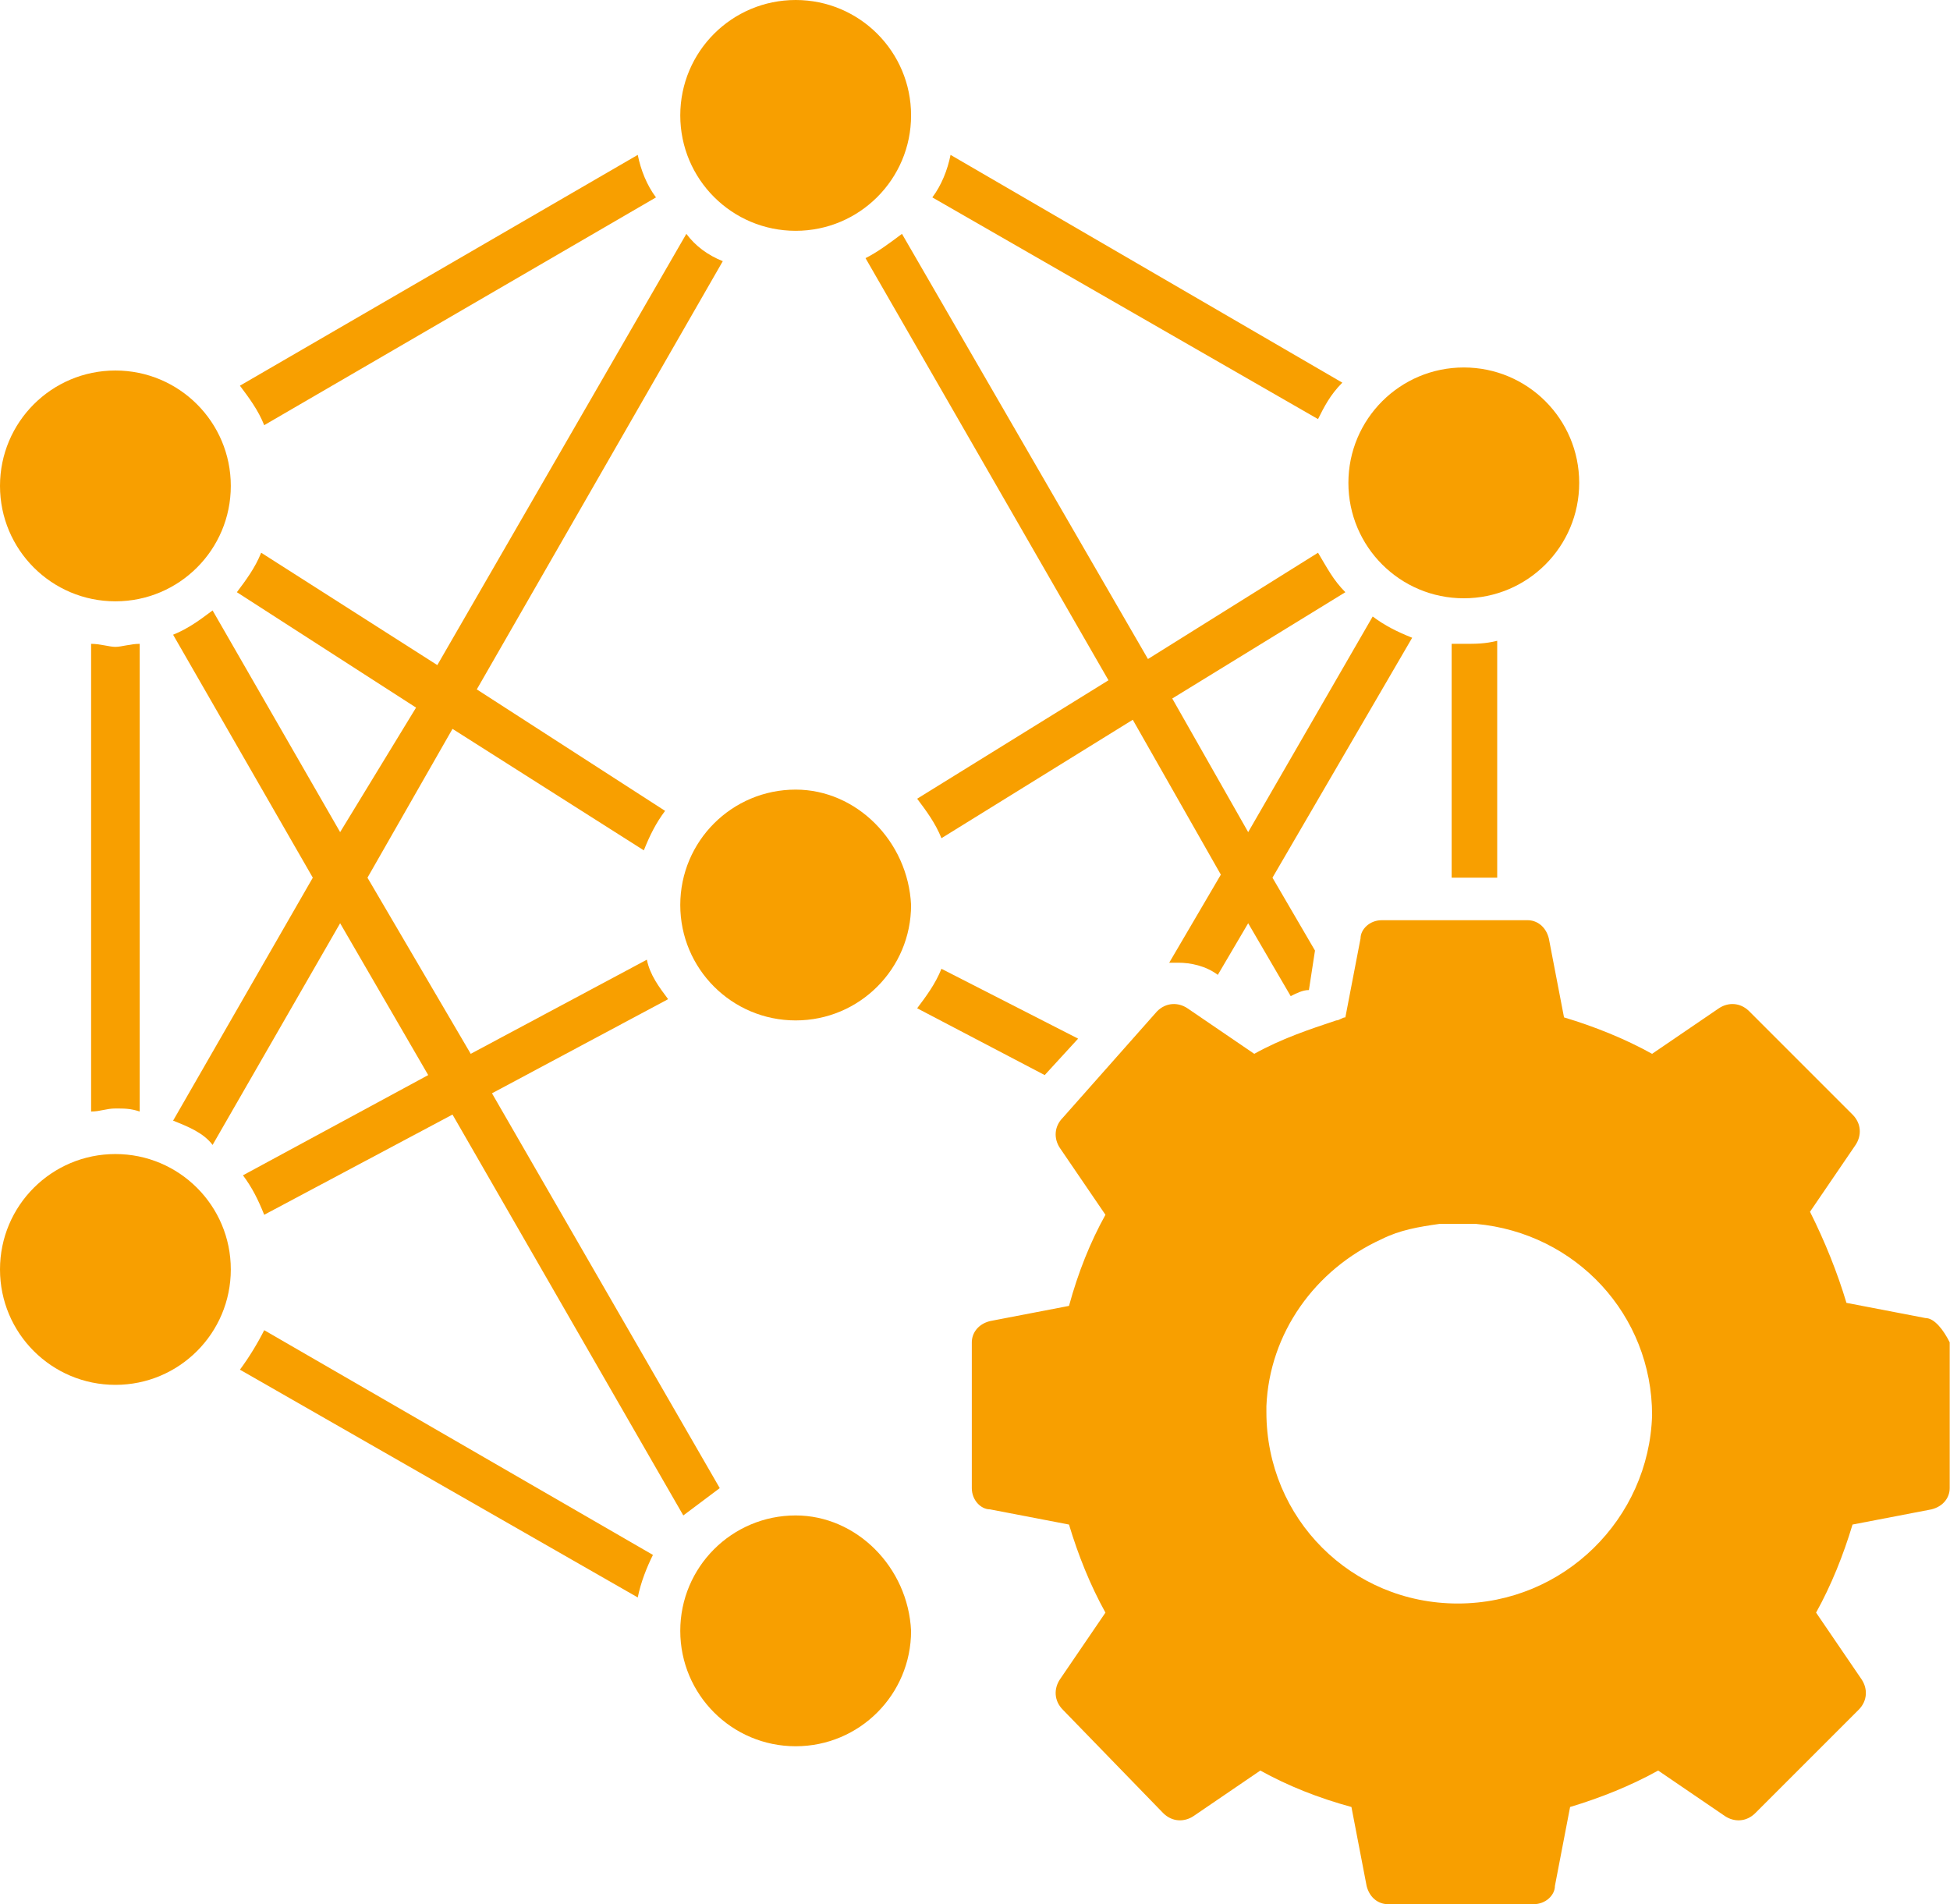
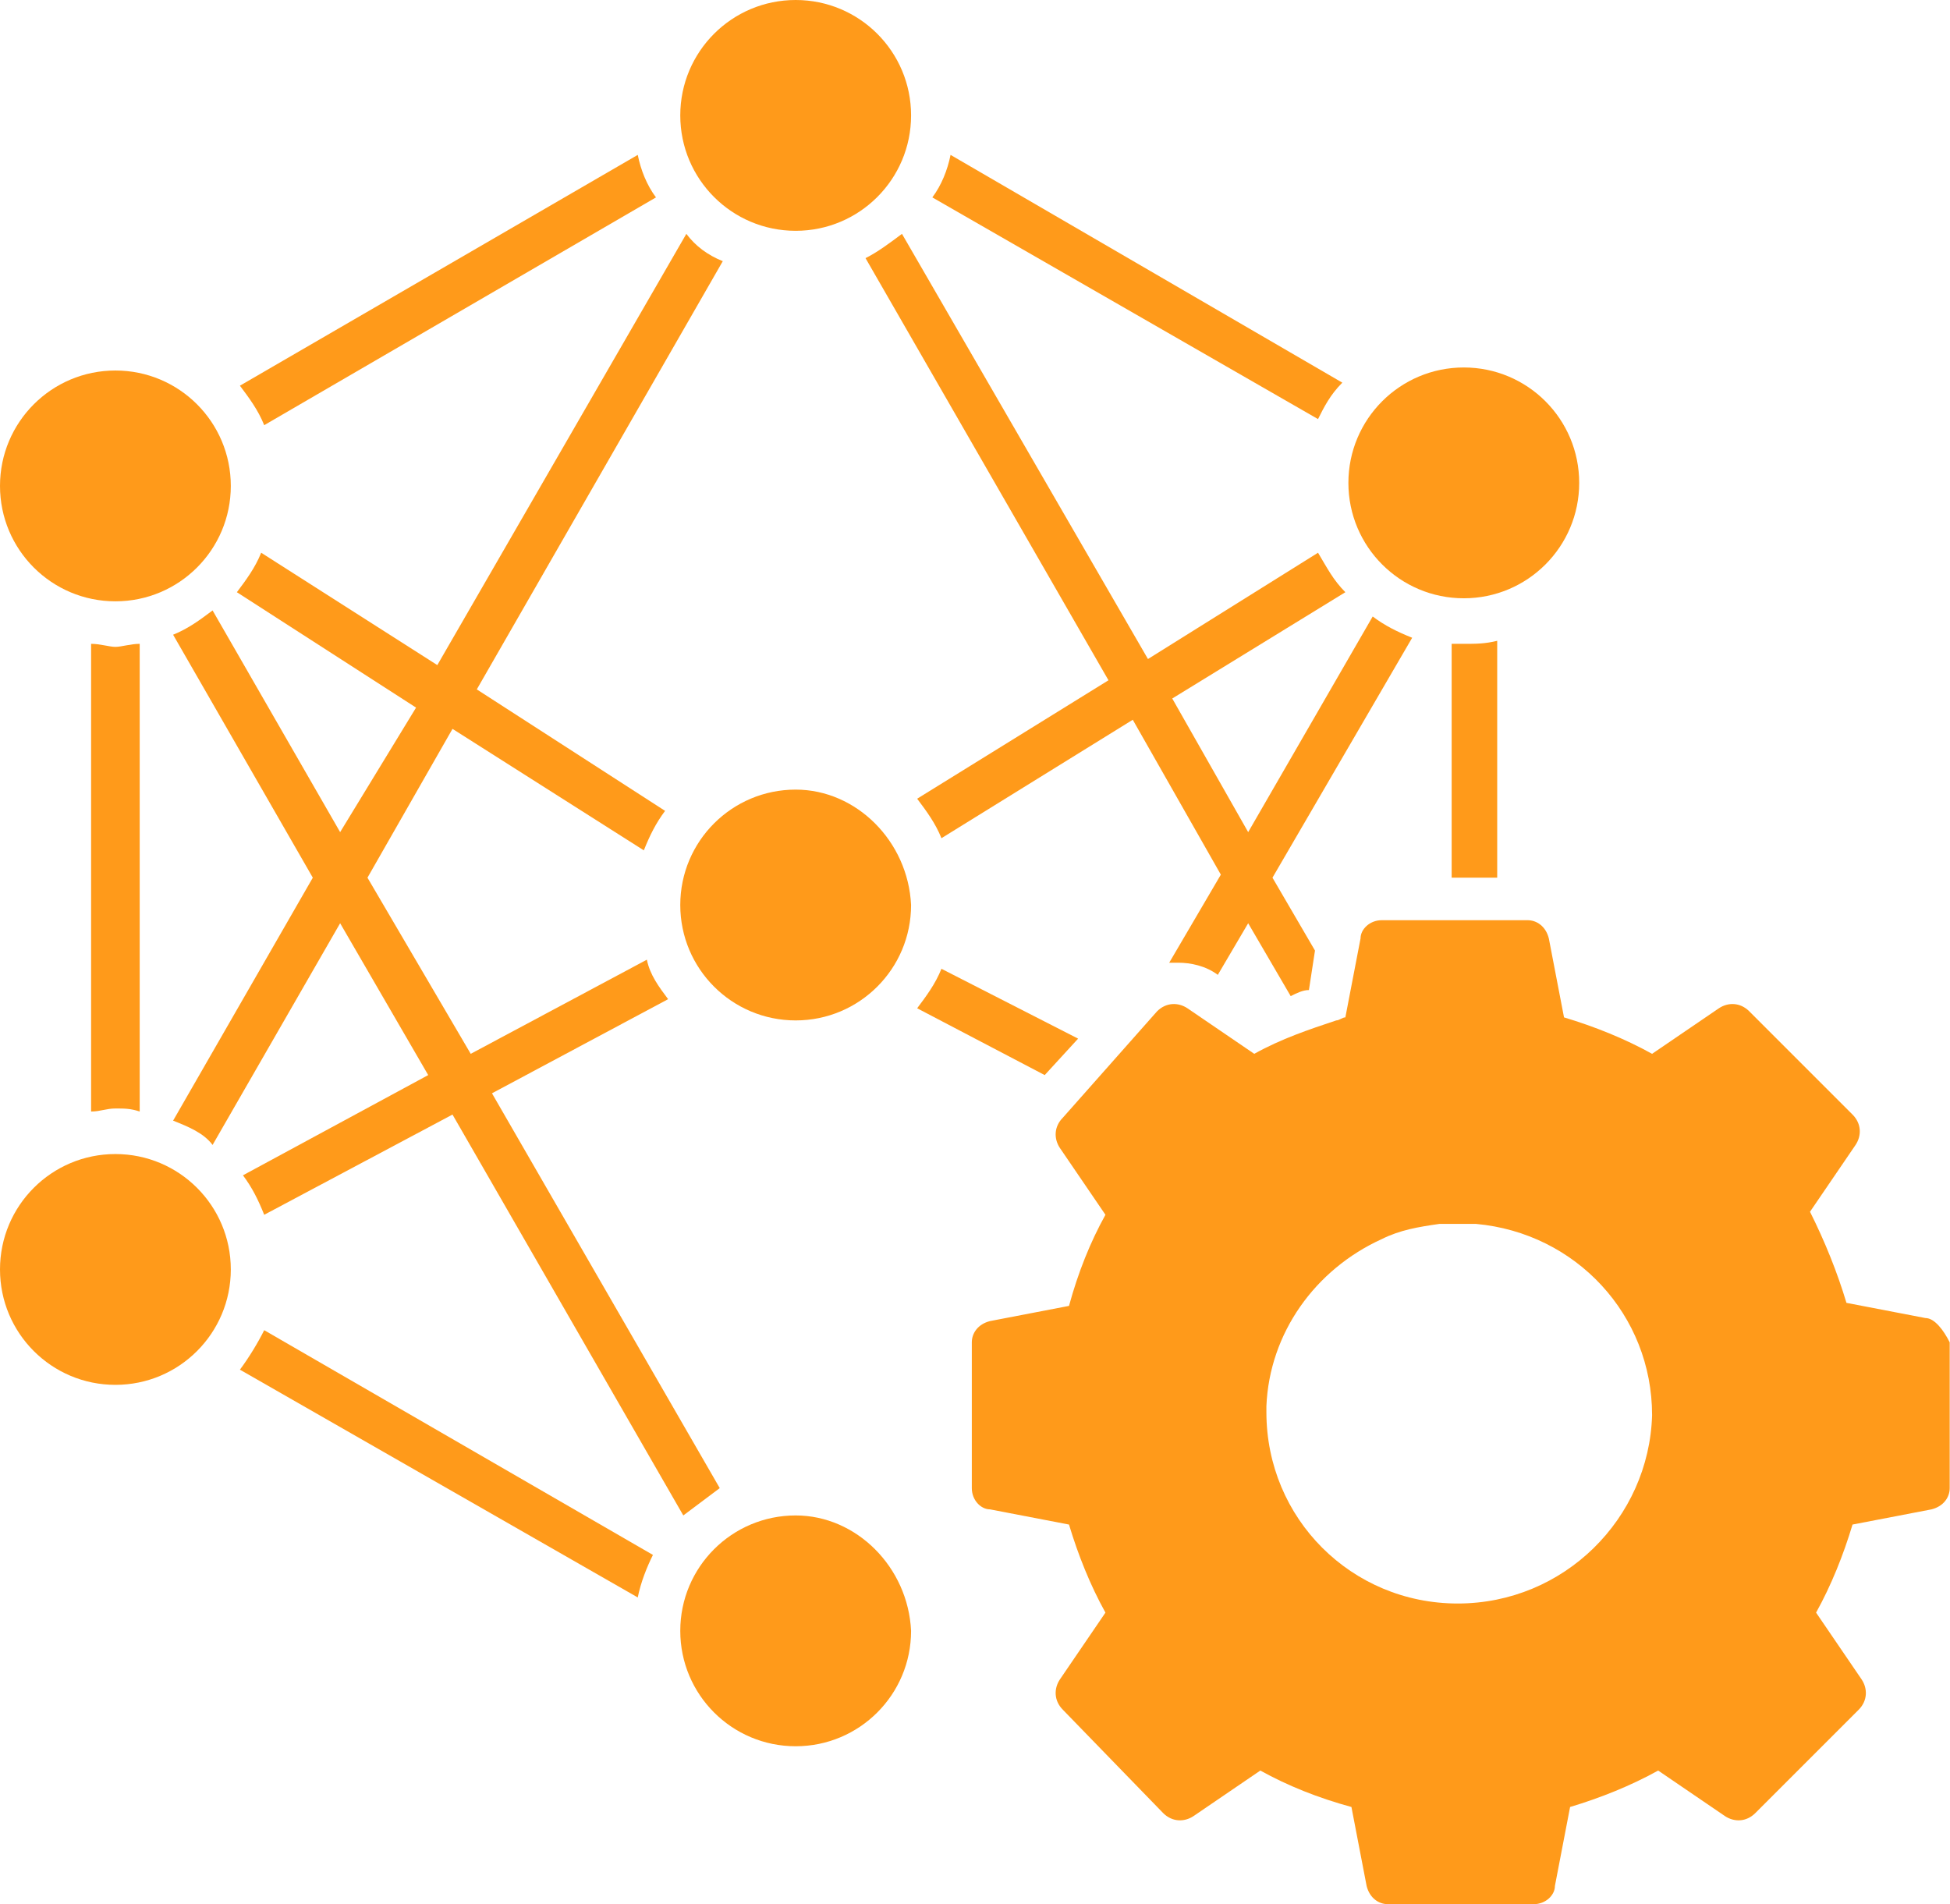
<svg xmlns="http://www.w3.org/2000/svg" viewBox="0 0 100.7 98.3">
-   <g transform="translate(-1.568301, -2.666112) scale(1.568301)" class="css-r6p871" fill="#f89f00">
+   <g transform="translate(-1.568301, -2.666112) scale(1.568301)" class="css-r6p871" fill="#ff9a1a">
    <g>
      <g>
        <path d="M22.6,8.2c-0.3-0.4-0.5-0.9-0.6-1.4L8.9,14.4c0.3,0.4,0.6,0.8,0.8,1.3L22.6,8.2z" />
      </g>
      <g>
        <path d="M12.2,29.1L8,21.8c-0.4,0.3-0.8,0.6-1.3,0.8l4.6,8l-4.6,8C7.2,38.8,7.7,39,8,39.4l4.2-7.3l2.9,5L9,40.4    c0.3,0.4,0.5,0.8,0.7,1.3l6.2-3.3l7.6,13.2c0.4-0.3,0.8-0.6,1.2-0.9l-7.5-13l5.8-3.1c-0.3-0.4-0.6-0.8-0.7-1.3l-5.8,3.1l-3.4-5.8    l2.8-4.9l6.3,4c0.2-0.5,0.4-0.9,0.7-1.3l-6.2-4l8.1-14.1c-0.5-0.2-0.9-0.5-1.2-0.9l-8.2,14.2l-5.8-3.7c-0.2,0.5-0.5,0.9-0.8,1.3    l5.9,3.8L12.2,29.1z" />
      </g>
      <g>
        <path d="M44.4,19.9l-5.6,3.5l-8.1-14c-0.4,0.3-0.8,0.6-1.2,0.8l8,13.9l-6.3,3.9c0,0,0,0,0,0c0.3,0.4,0.6,0.8,0.8,1.3l6.3-3.9    l2.9,5.1l-1.7,2.9c0.1,0,0.2,0,0.3,0c0.4,0,0.9,0.1,1.3,0.4l1-1.7l1.4,2.4c0.2-0.1,0.4-0.2,0.6-0.2l0.2-1.3l-1.4-2.4l4.6-7.9    c-0.5-0.2-0.9-0.4-1.3-0.7l-4.1,7.1l-2.5-4.4l5.7-3.5C44.9,20.8,44.7,20.4,44.4,19.9z" />
      </g>
      <g>
        <path d="M48.8,22.9v7.7h1.5v-7.8c-0.4,0.1-0.7,0.1-1.1,0.1C49.1,22.9,48.9,22.9,48.8,22.9z" />
      </g>
      <g>
        <path d="M4,22.9v15.4c0.3,0,0.5-0.1,0.8-0.1s0.5,0,0.8,0.1V22.9C5.3,22.9,5,23,4.8,23S4.3,22.9,4,22.9z" />
      </g>
      <g>
        <path d="M45.2,14.3L32.3,6.8c-0.1,0.5-0.3,1-0.6,1.4l12.7,7.3C44.6,15.1,44.8,14.7,45.2,14.3z" />
      </g>
      <g>
        <path d="M8.9,46.8L22,54.3c0.1-0.5,0.3-1,0.5-1.4L9.7,45.5C9.5,45.9,9.2,46.4,8.9,46.8z" />
      </g>
      <g>
        <path d="M36.5,35.9L32,33.6c-0.2,0.5-0.5,0.9-0.8,1.3l4.2,2.2L36.5,35.9z" />
      </g>
      <g>
        <path d="M64.4,45.1l-2.6-0.5c-0.3-1-0.7-2-1.2-3l1.5-2.2c0.2-0.3,0.2-0.7-0.1-1l-3.4-3.4c-0.3-0.3-0.7-0.3-1-0.1l-2.2,1.5    c-0.9-0.5-1.9-0.9-2.9-1.2l-0.5-2.6c-0.1-0.4-0.4-0.6-0.7-0.6h-4.8c-0.4,0-0.7,0.3-0.7,0.6l-0.5,2.6c-0.1,0-0.2,0.1-0.3,0.1    c-0.9,0.3-1.8,0.6-2.7,1.1l-2.2-1.5c-0.3-0.2-0.7-0.2-1,0.1L36,38.5c-0.3,0.3-0.3,0.7-0.1,1l1.5,2.2c-0.5,0.9-0.9,1.9-1.2,3    l-2.6,0.5c-0.4,0.1-0.6,0.4-0.6,0.7v4.8c0,0.4,0.3,0.7,0.6,0.7l2.6,0.5c0.3,1,0.7,2,1.2,2.9l-1.5,2.2c-0.2,0.3-0.2,0.7,0.1,1    l3.3,3.4c0.3,0.3,0.7,0.3,1,0.1l2.2-1.5c0.9,0.5,1.9,0.9,3,1.2l0.5,2.6c0.1,0.4,0.4,0.6,0.7,0.6h4.8c0.4,0,0.7-0.3,0.7-0.6    l0.5-2.6c1-0.3,2-0.7,2.9-1.2l2.2,1.5c0.3,0.2,0.7,0.2,1-0.1l3.4-3.4c0.3-0.3,0.3-0.7,0.1-1l-1.5-2.2c0.5-0.9,0.9-1.9,1.2-2.9    l2.6-0.5c0.4-0.1,0.6-0.4,0.6-0.7v-4.8C65,45.5,64.7,45.1,64.4,45.1z M49,54.5c-3.5,0-6.3-2.8-6.3-6.3v-0.1c0,0,0-0.1,0-0.1    c0.1-2.4,1.6-4.5,3.8-5.5c0.6-0.3,1.2-0.4,1.9-0.5c0.2,0,0.5,0,0.7,0c0.2,0,0.3,0,0.5,0c3.3,0.3,5.8,3,5.8,6.3    C55.3,51.7,52.5,54.5,49,54.5z" />
      </g>
      <g>
        <path d="M27.2,51.6c-2.1,0-3.8,1.7-3.8,3.8c0,2.1,1.7,3.8,3.8,3.8s3.8-1.7,3.8-3.8C30.9,53.3,29.2,51.6,27.2,51.6z" />
      </g>
      <g>
        <path d="M27.2,9.3c2.1,0,3.8-1.7,3.8-3.8c0-2.1-1.7-3.8-3.8-3.8s-3.8,1.7-3.8,3.8C23.4,7.6,25.1,9.3,27.2,9.3z" />
      </g>
      <g>
        <path d="M4.8,21.5c2.1,0,3.8-1.7,3.8-3.8c0-2.1-1.7-3.8-3.8-3.8c-2.1,0-3.8,1.7-3.8,3.8C1,19.8,2.7,21.5,4.8,21.5z" />
      </g>
      <g>
        <path d="M4.8,39.7c-2.1,0-3.8,1.7-3.8,3.8c0,2.1,1.7,3.8,3.8,3.8c2.1,0,3.8-1.7,3.8-3.8C8.6,41.4,6.9,39.7,4.8,39.7z" />
      </g>
      <g>
        <path d="M27.2,27.7c-2.1,0-3.8,1.7-3.8,3.8c0,2.1,1.7,3.8,3.8,3.8s3.8-1.7,3.8-3.8C30.9,29.4,29.2,27.7,27.2,27.7z" />
      </g>
      <g>
        <path d="M49.2,21.4c2.1,0,3.8-1.7,3.8-3.8c0-2.1-1.7-3.8-3.8-3.8c-2.1,0-3.8,1.7-3.8,3.8C45.4,19.7,47.1,21.4,49.2,21.4z" />
      </g>
    </g>
  </g>
</svg>
